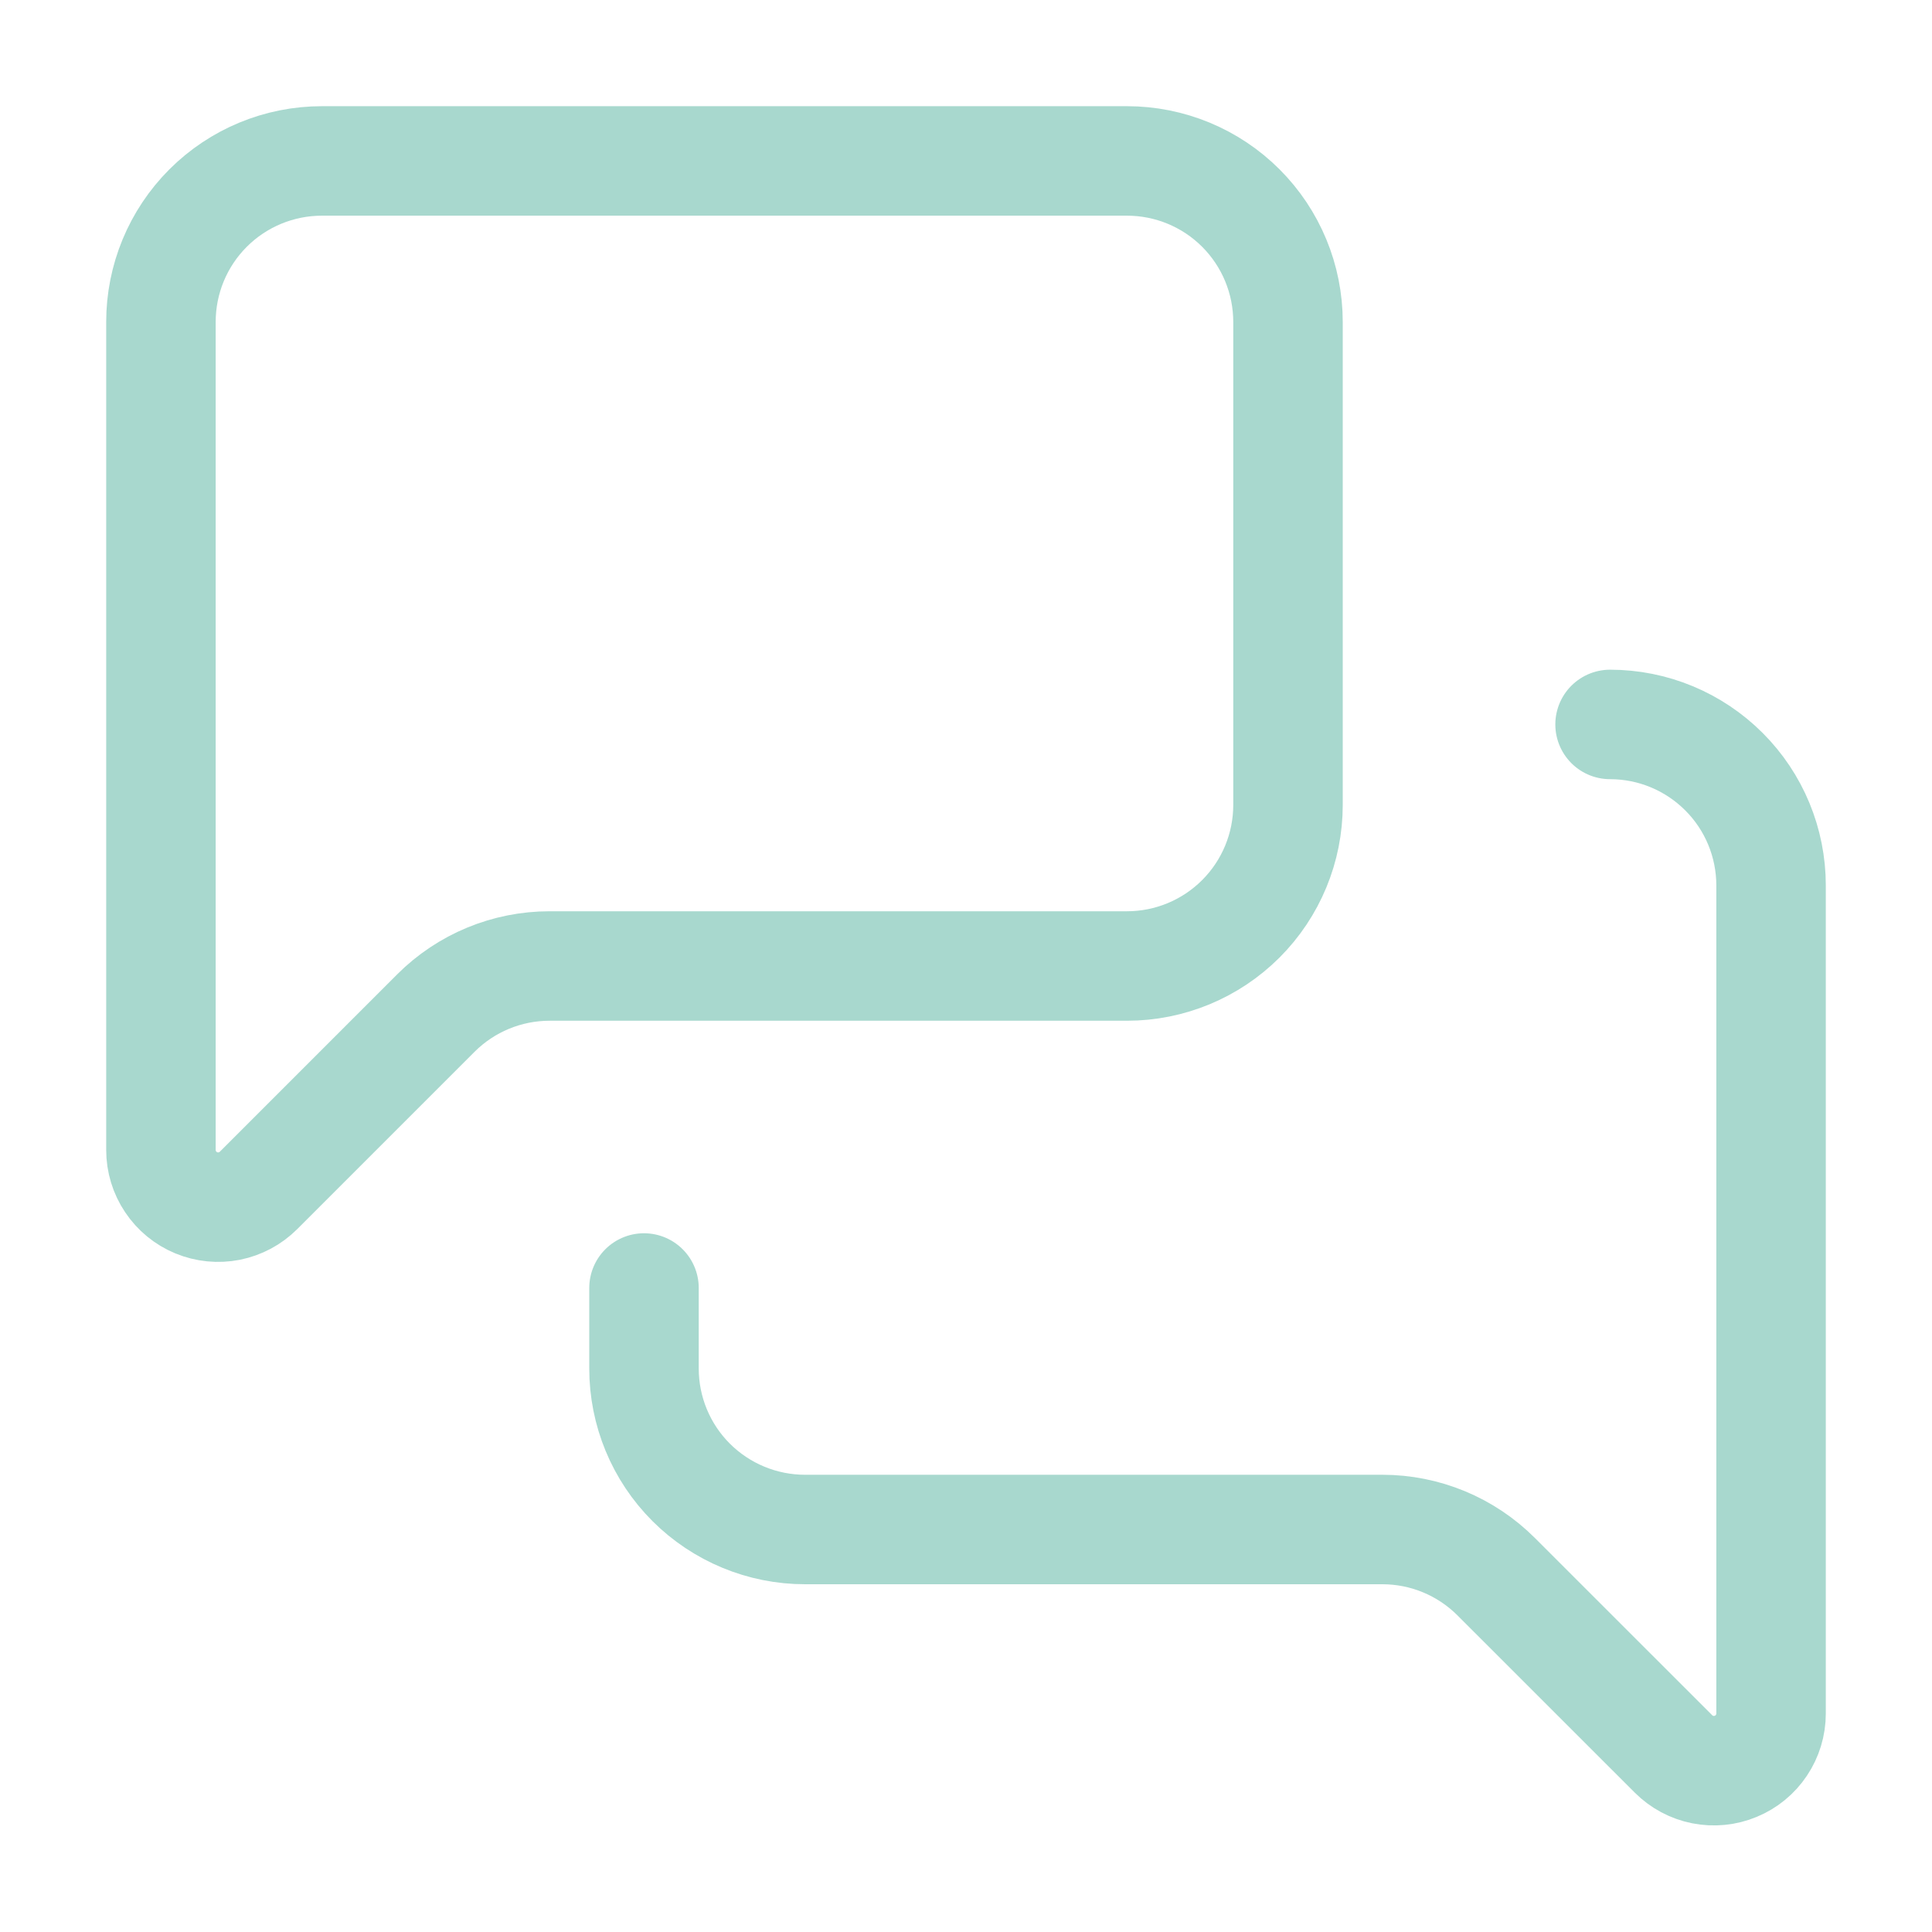
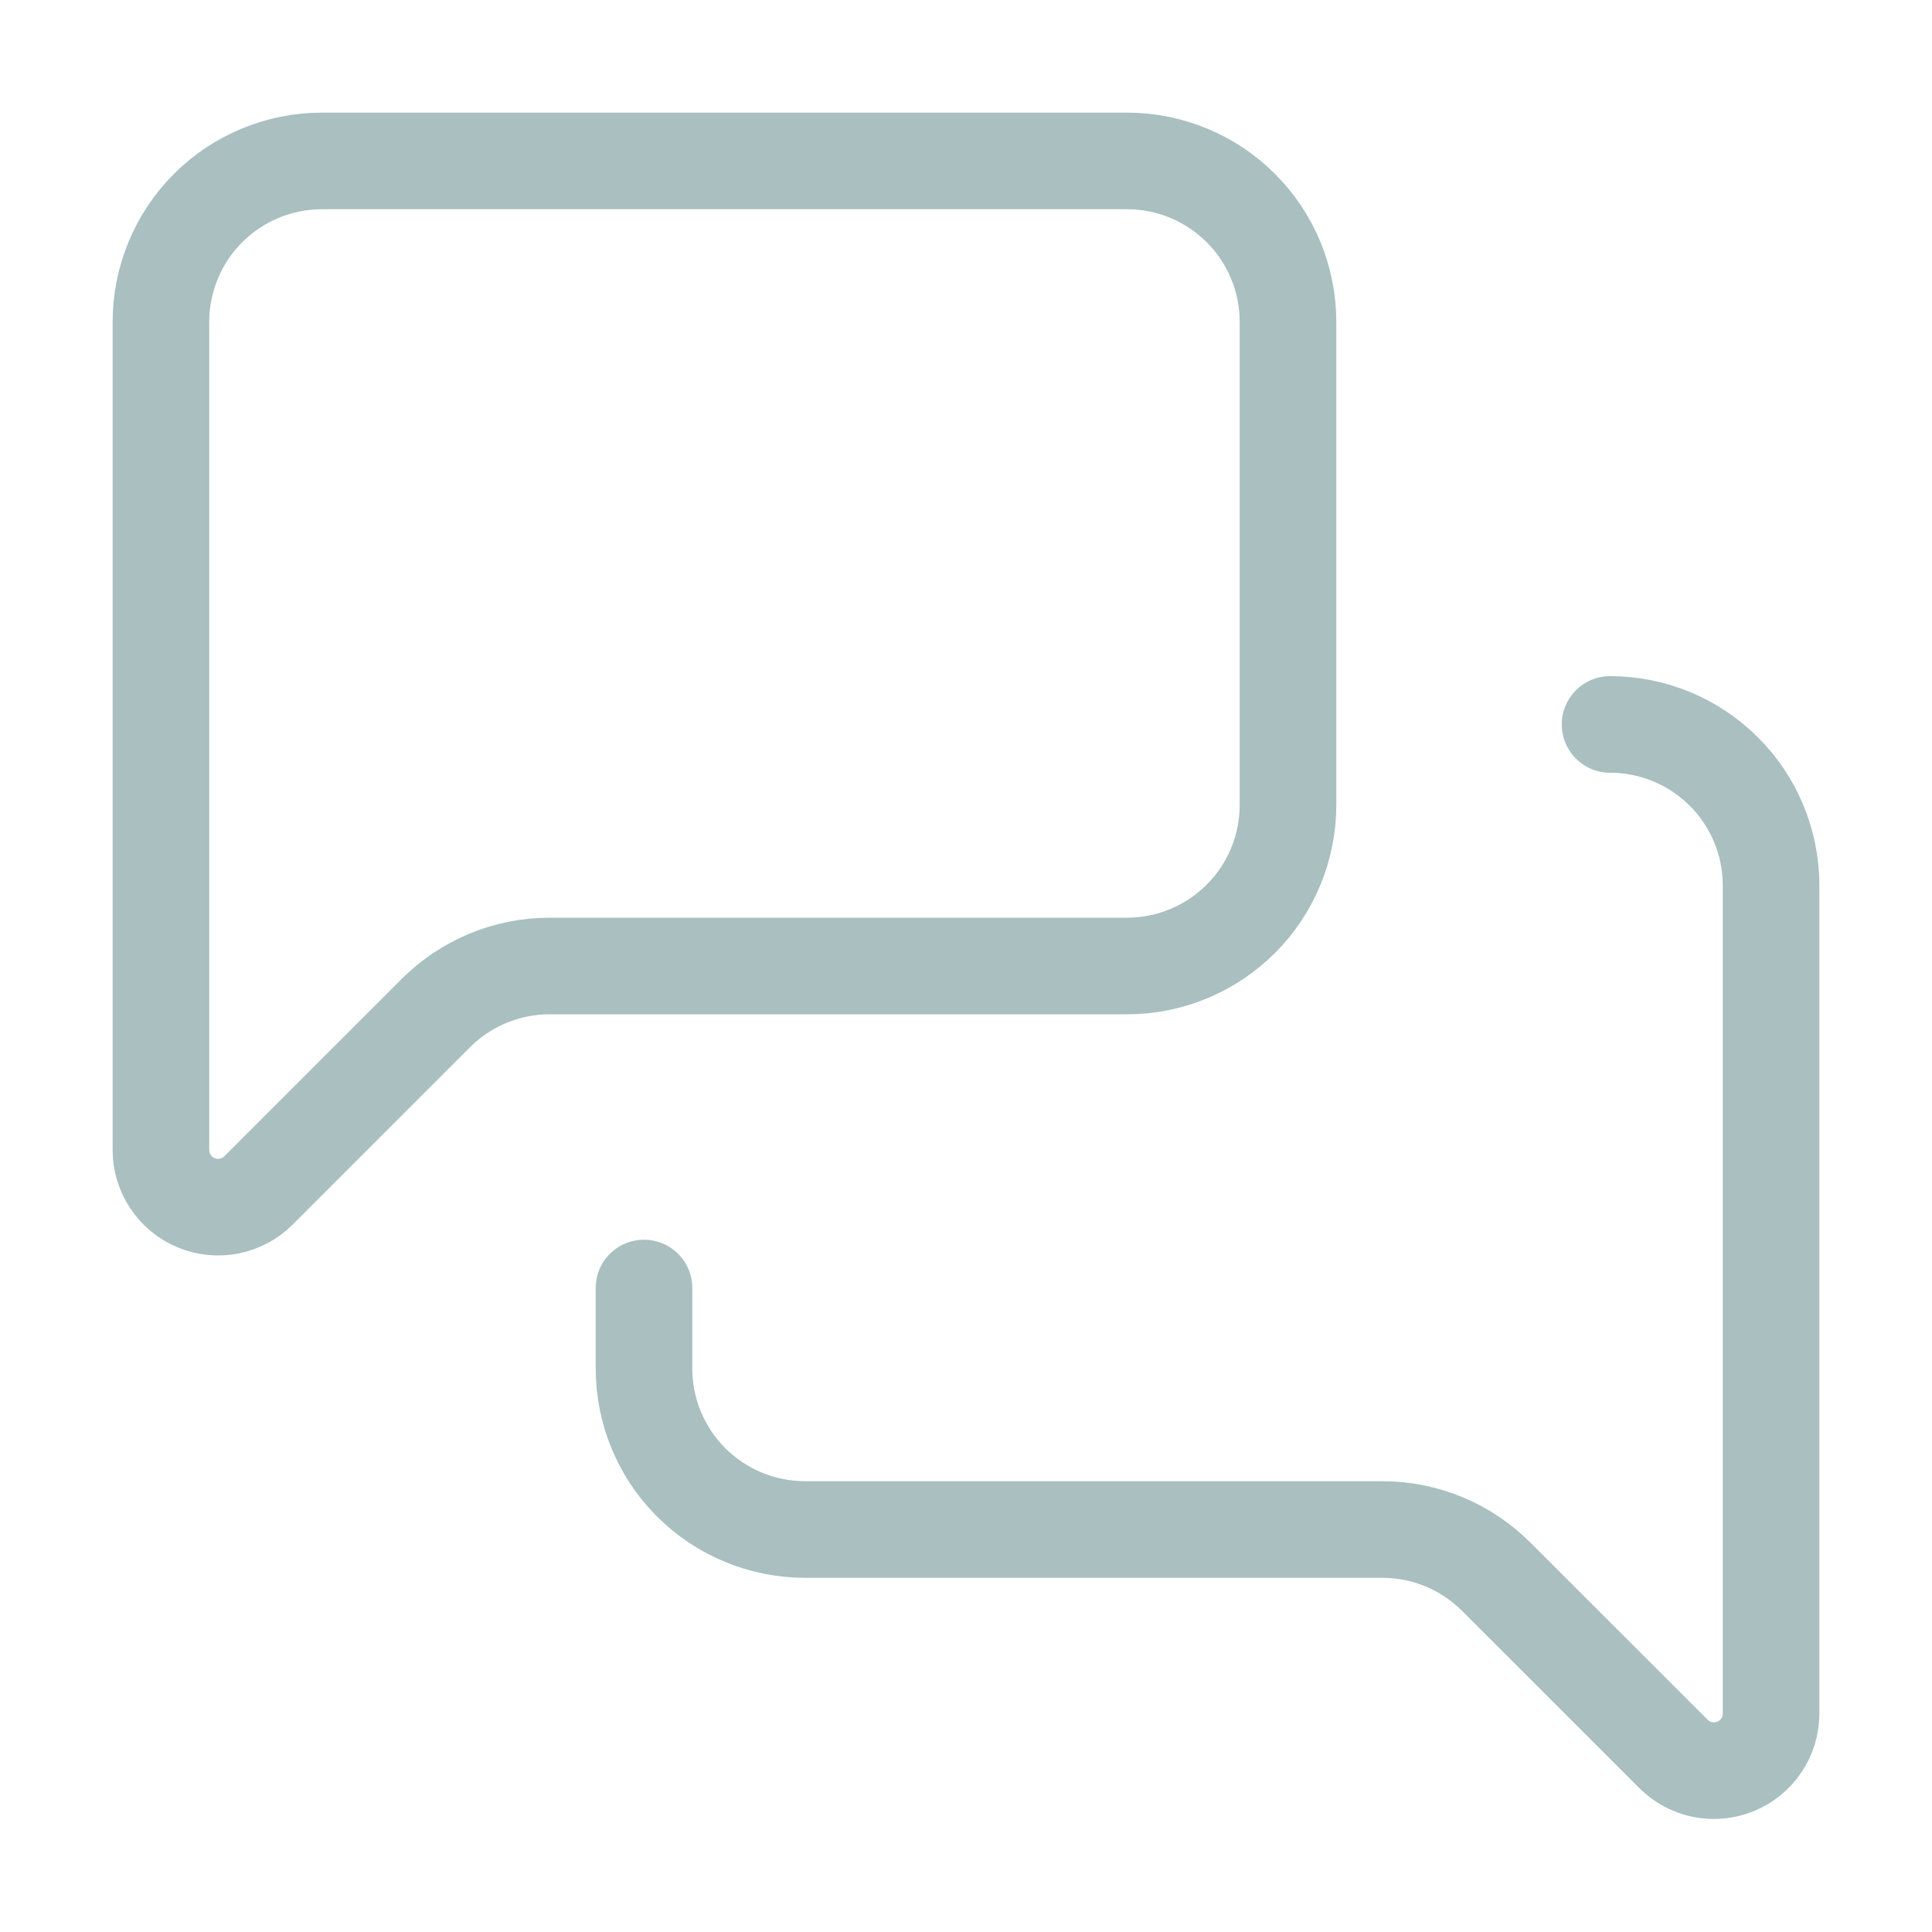
<svg xmlns="http://www.w3.org/2000/svg" preserveAspectRatio="none" overflow="visible" style="display: block;" width="30" height="30" viewBox="0 0 30 30" fill="none">
  <g id="messages-square">
-     <path id="Vector" d="M25.001 11.249C25.664 11.249 26.3 11.513 26.769 11.982C27.238 12.45 27.501 13.086 27.501 13.749V26.608C27.501 26.783 27.449 26.955 27.351 27.101C27.254 27.247 27.115 27.36 26.953 27.427C26.791 27.495 26.613 27.512 26.44 27.478C26.268 27.444 26.11 27.359 25.986 27.235L23.233 24.483C22.764 24.014 22.129 23.75 21.465 23.75H12.5C11.837 23.75 11.201 23.486 10.732 23.018C10.263 22.549 10 21.913 10 21.25V20M20 12.499C20 13.162 19.737 13.798 19.268 14.267C18.799 14.736 18.163 15 17.5 15H8.534C7.871 15 7.236 15.263 6.767 15.732L4.014 18.485C3.89 18.609 3.732 18.693 3.56 18.728C3.388 18.762 3.209 18.744 3.047 18.677C2.885 18.61 2.746 18.496 2.649 18.35C2.551 18.204 2.499 18.033 2.499 17.857V4.999C2.499 4.336 2.762 3.7 3.231 3.231C3.7 2.762 4.336 2.499 4.999 2.499H17.5C18.163 2.499 18.799 2.762 19.268 3.231C19.737 3.7 20 4.336 20 4.999V12.499Z" stroke-width="1.7" stroke-linecap="round" stroke="#A8D8CE" />
+     <path id="Vector" d="M25.001 11.249C25.664 11.249 26.3 11.513 26.769 11.982C27.238 12.45 27.501 13.086 27.501 13.749V26.608C27.501 26.783 27.449 26.955 27.351 27.101C27.254 27.247 27.115 27.36 26.953 27.427C26.791 27.495 26.613 27.512 26.44 27.478C26.268 27.444 26.11 27.359 25.986 27.235L23.233 24.483C22.764 24.014 22.129 23.75 21.465 23.75H12.5C11.837 23.75 11.201 23.486 10.732 23.018C10.263 22.549 10 21.913 10 21.25V20M20 12.499C20 13.162 19.737 13.798 19.268 14.267C18.799 14.736 18.163 15 17.5 15H8.534C7.871 15 7.236 15.263 6.767 15.732L4.014 18.485C3.89 18.609 3.732 18.693 3.56 18.728C3.388 18.762 3.209 18.744 3.047 18.677C2.885 18.61 2.746 18.496 2.649 18.35C2.551 18.204 2.499 18.033 2.499 17.857V4.999C2.499 4.336 2.762 3.7 3.231 3.231C3.7 2.762 4.336 2.499 4.999 2.499H17.5C18.163 2.499 18.799 2.762 19.268 3.231C19.737 3.7 20 4.336 20 4.999V12.499Z" stroke-width="1.5" stroke-linecap="round" stroke="#A9BFC0" />
  </g>
</svg>
